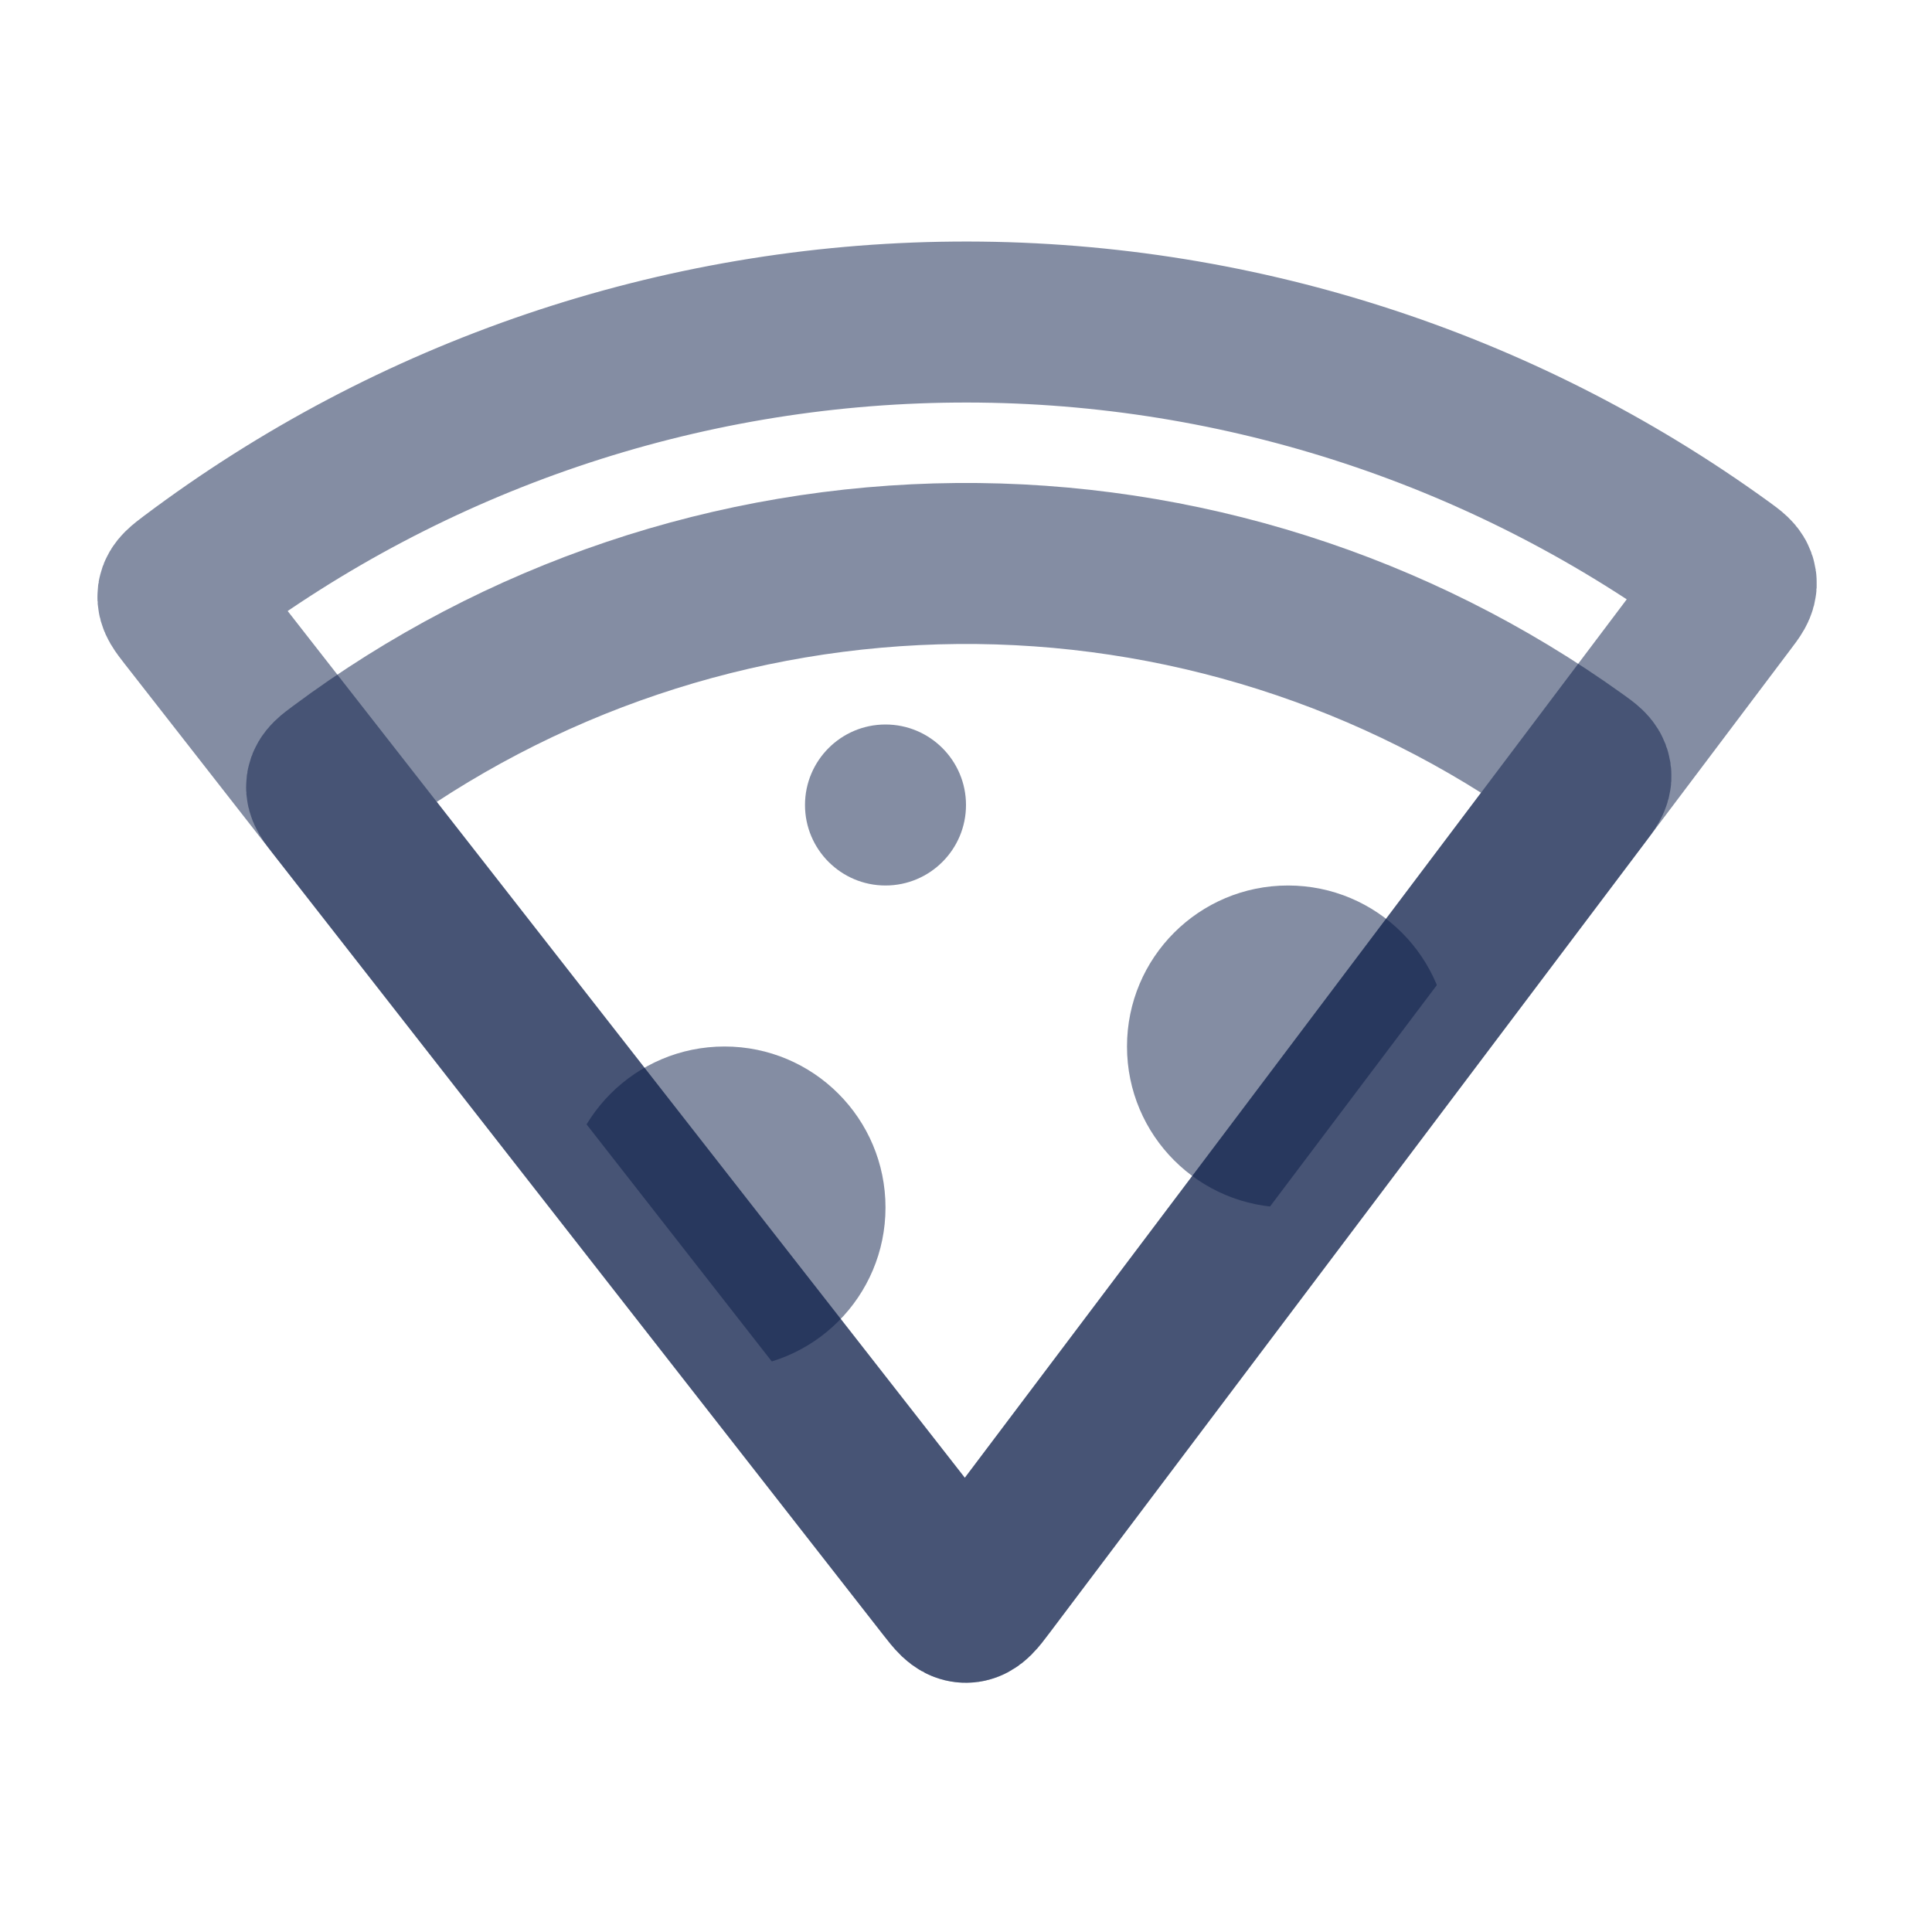
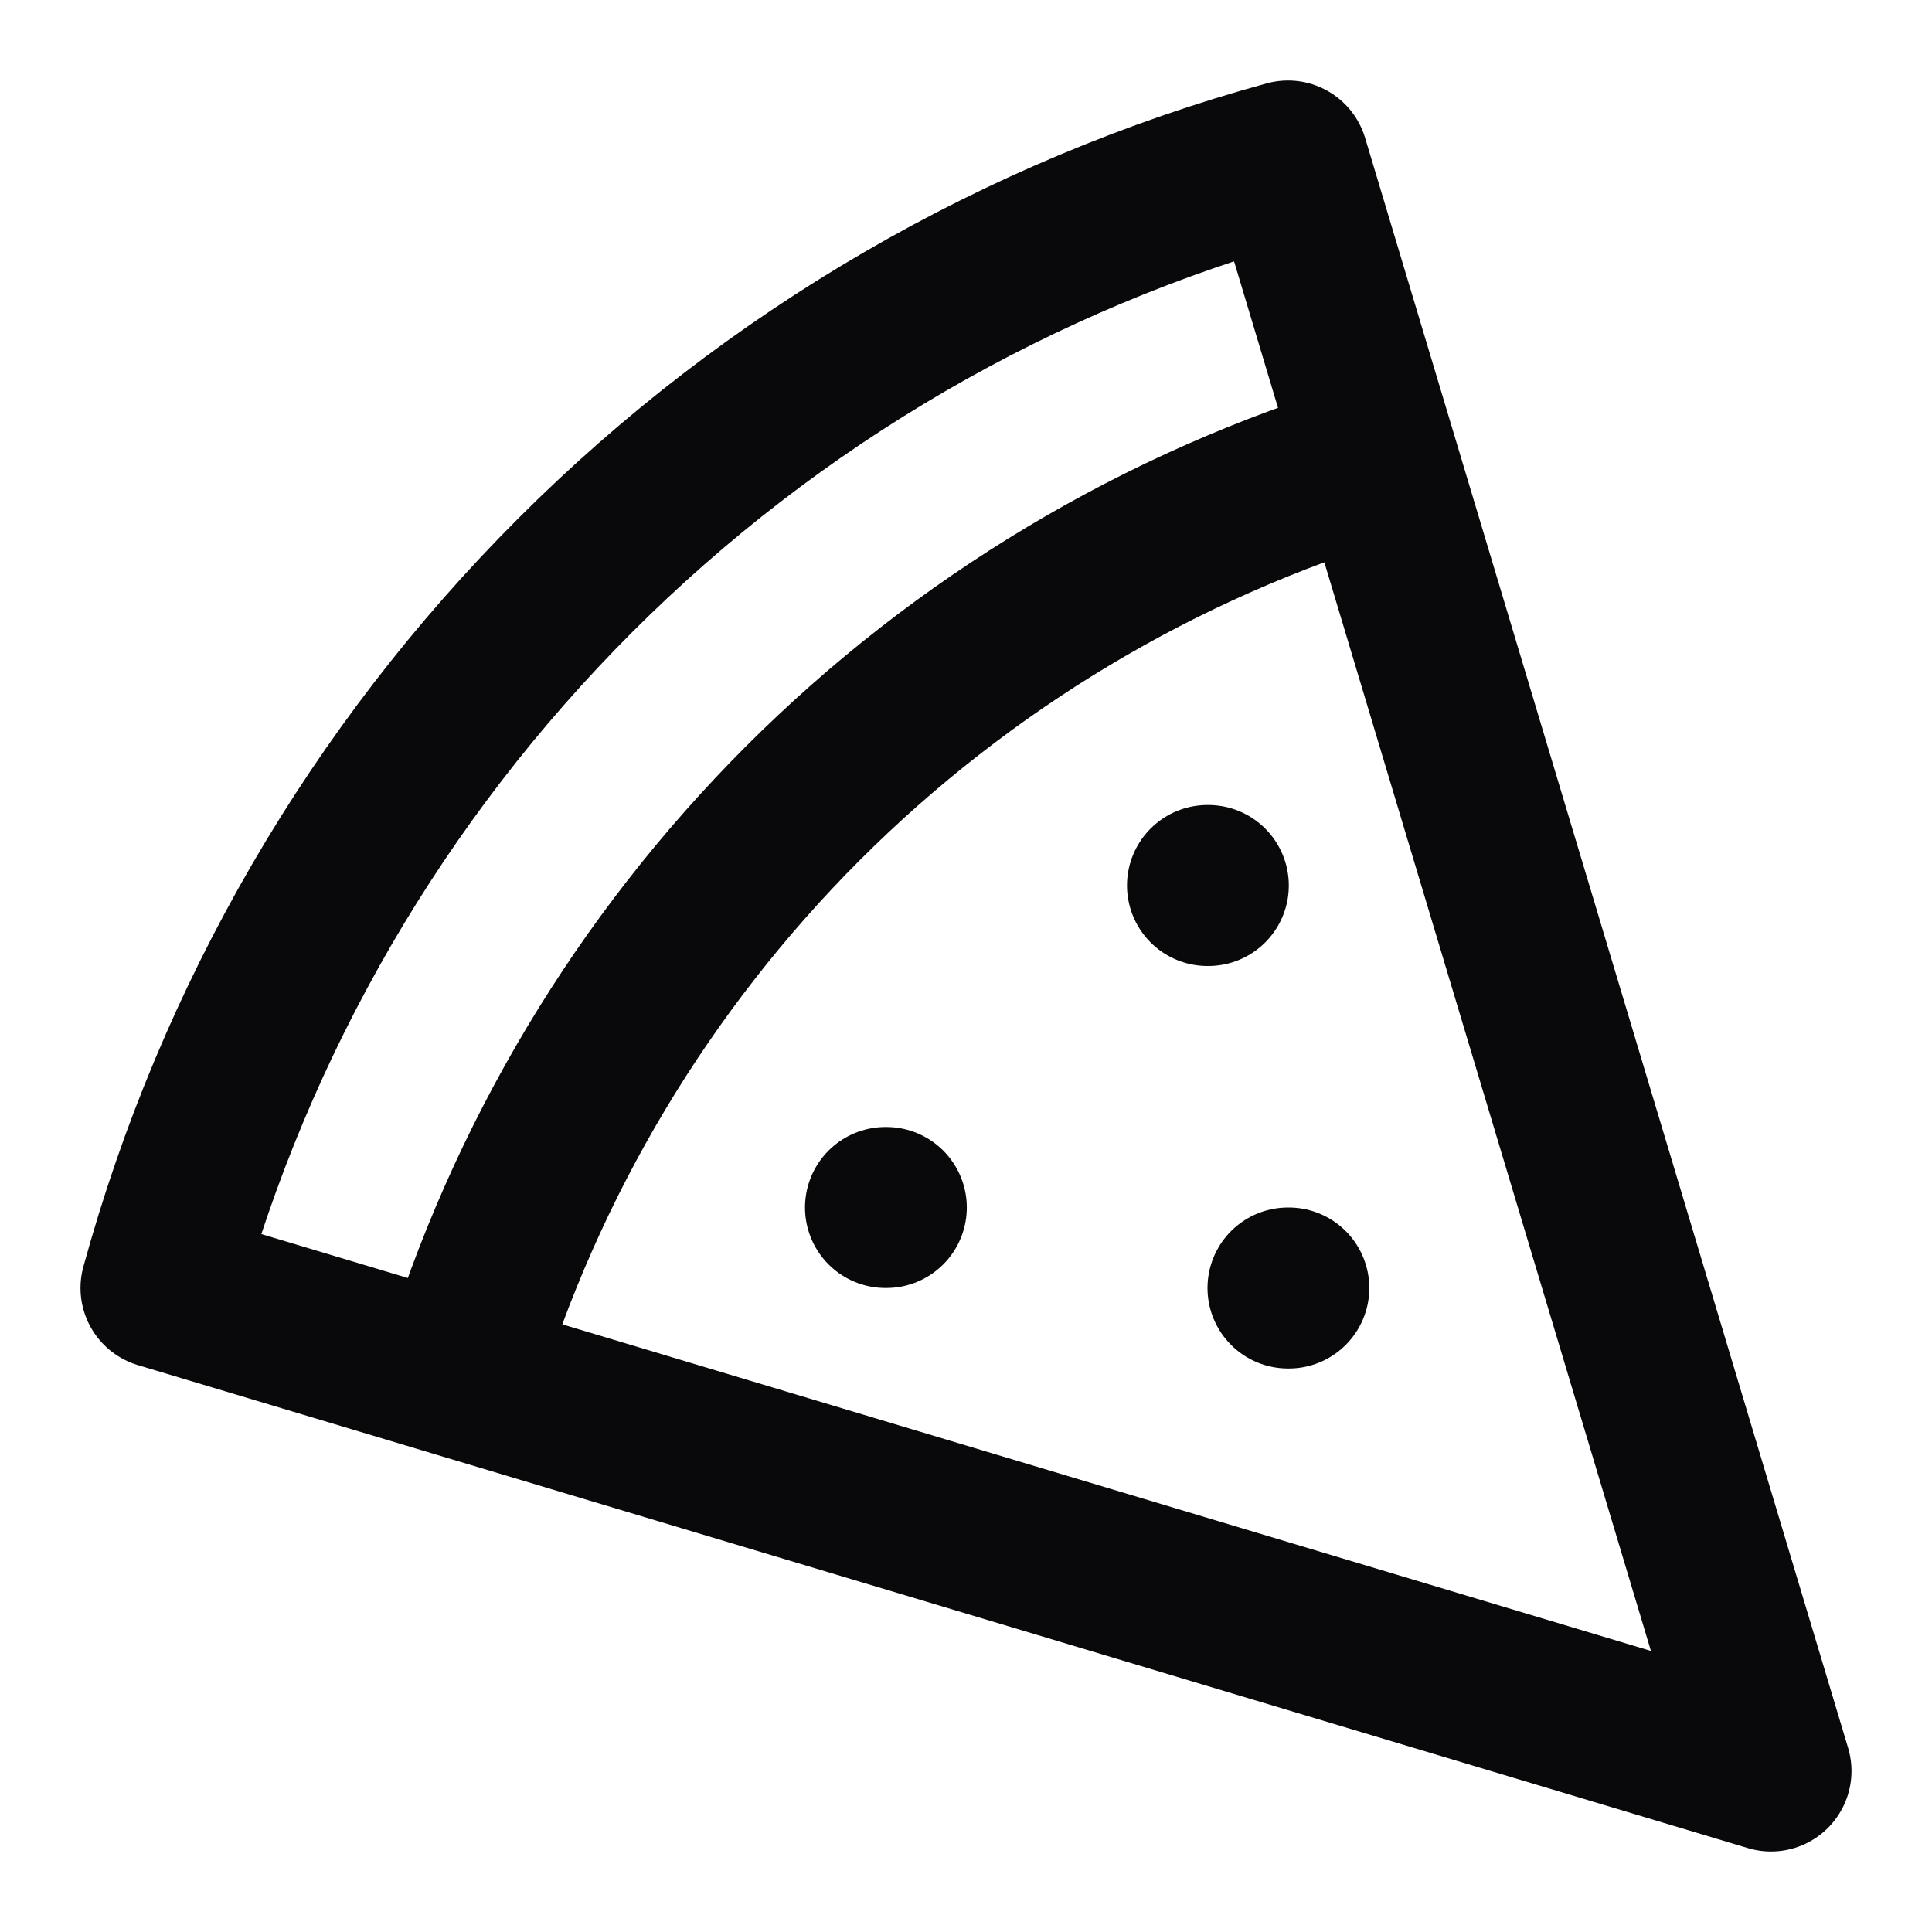
<svg xmlns="http://www.w3.org/2000/svg" width="24" height="24" viewBox="0 0 24 24" fill="none">
-   <path d="M11.86 4.001C15.282 3.971 18.621 5.039 21.388 7.044C21.501 7.126 21.558 7.167 21.567 7.229C21.577 7.291 21.534 7.348 21.448 7.461L12.235 19.688C12.127 19.831 12.073 19.903 11.999 19.904C11.925 19.904 11.87 19.834 11.759 19.692L2.334 7.628C2.247 7.516 2.203 7.46 2.211 7.398C2.22 7.336 2.276 7.294 2.388 7.209C5.119 5.157 8.438 4.03 11.86 4.001Z" stroke="#0B1C48" stroke-opacity="0.5" stroke-width="2" stroke-linecap="round" />
-   <path d="M11.887 7C14.648 6.976 17.343 7.832 19.582 9.44C19.695 9.521 19.752 9.562 19.762 9.625C19.771 9.687 19.729 9.744 19.643 9.857L12.235 19.688C12.127 19.831 12.073 19.903 11.999 19.904C11.925 19.904 11.87 19.834 11.759 19.692L4.181 9.992C4.094 9.88 4.05 9.824 4.058 9.762C4.067 9.699 4.123 9.657 4.235 9.574C6.446 7.927 9.125 7.025 11.887 7Z" stroke="#0B1C48" stroke-opacity="0.5" stroke-width="2" stroke-linecap="round" />
-   <mask id="mask0_74_25421" style="mask-type:alpha" maskUnits="userSpaceOnUse" x="2" y="4" width="20" height="16">
-     <path d="M21.448 7.461C21.534 7.348 21.577 7.291 21.567 7.229C21.558 7.167 21.501 7.126 21.388 7.044C18.621 5.039 15.282 3.971 11.86 4.001C8.438 4.03 5.119 5.157 2.388 7.209C2.276 7.294 2.22 7.336 2.211 7.398C2.203 7.46 2.247 7.516 2.334 7.628L11.759 19.692C11.87 19.834 11.925 19.904 11.999 19.904C12.073 19.903 12.127 19.831 12.235 19.688L21.448 7.461Z" fill="#33363F" />
-   </mask>
-   <g mask="url(#mask0_74_25421)">
-     <path fill-rule="evenodd" clip-rule="evenodd" d="M12 10C12 10.552 11.552 11 11 11C10.448 11 10 10.552 10 10C10 9.448 10.448 9 11 9C11.552 9 12 9.448 12 10ZM18 13C18 14.105 17.105 15 16 15C14.895 15 14 14.105 14 13C14 11.895 14.895 11 16 11C17.105 11 18 11.895 18 13ZM9 17C10.105 17 11 16.105 11 15C11 13.895 10.105 13 9 13C7.895 13 7 13.895 7 15C7 16.105 7.895 17 9 17Z" fill="#0B1C48" fill-opacity="0.5" />
-   </g>
+   <path d="M15 11H15.01M11 15H11.01M16 16H16.01M5.71 17.11C6.521 14.416 7.987 11.966 9.976 9.976C11.966 7.987 14.416 6.521 17.11 5.71M2 16L22 22L16 2C12.652 2.918 9.601 4.691 7.146 7.146C4.691 9.601 2.918 12.652 2 16Z" stroke="#09090B" stroke-width="2" stroke-linecap="round" stroke-linejoin="round" />
</svg>
